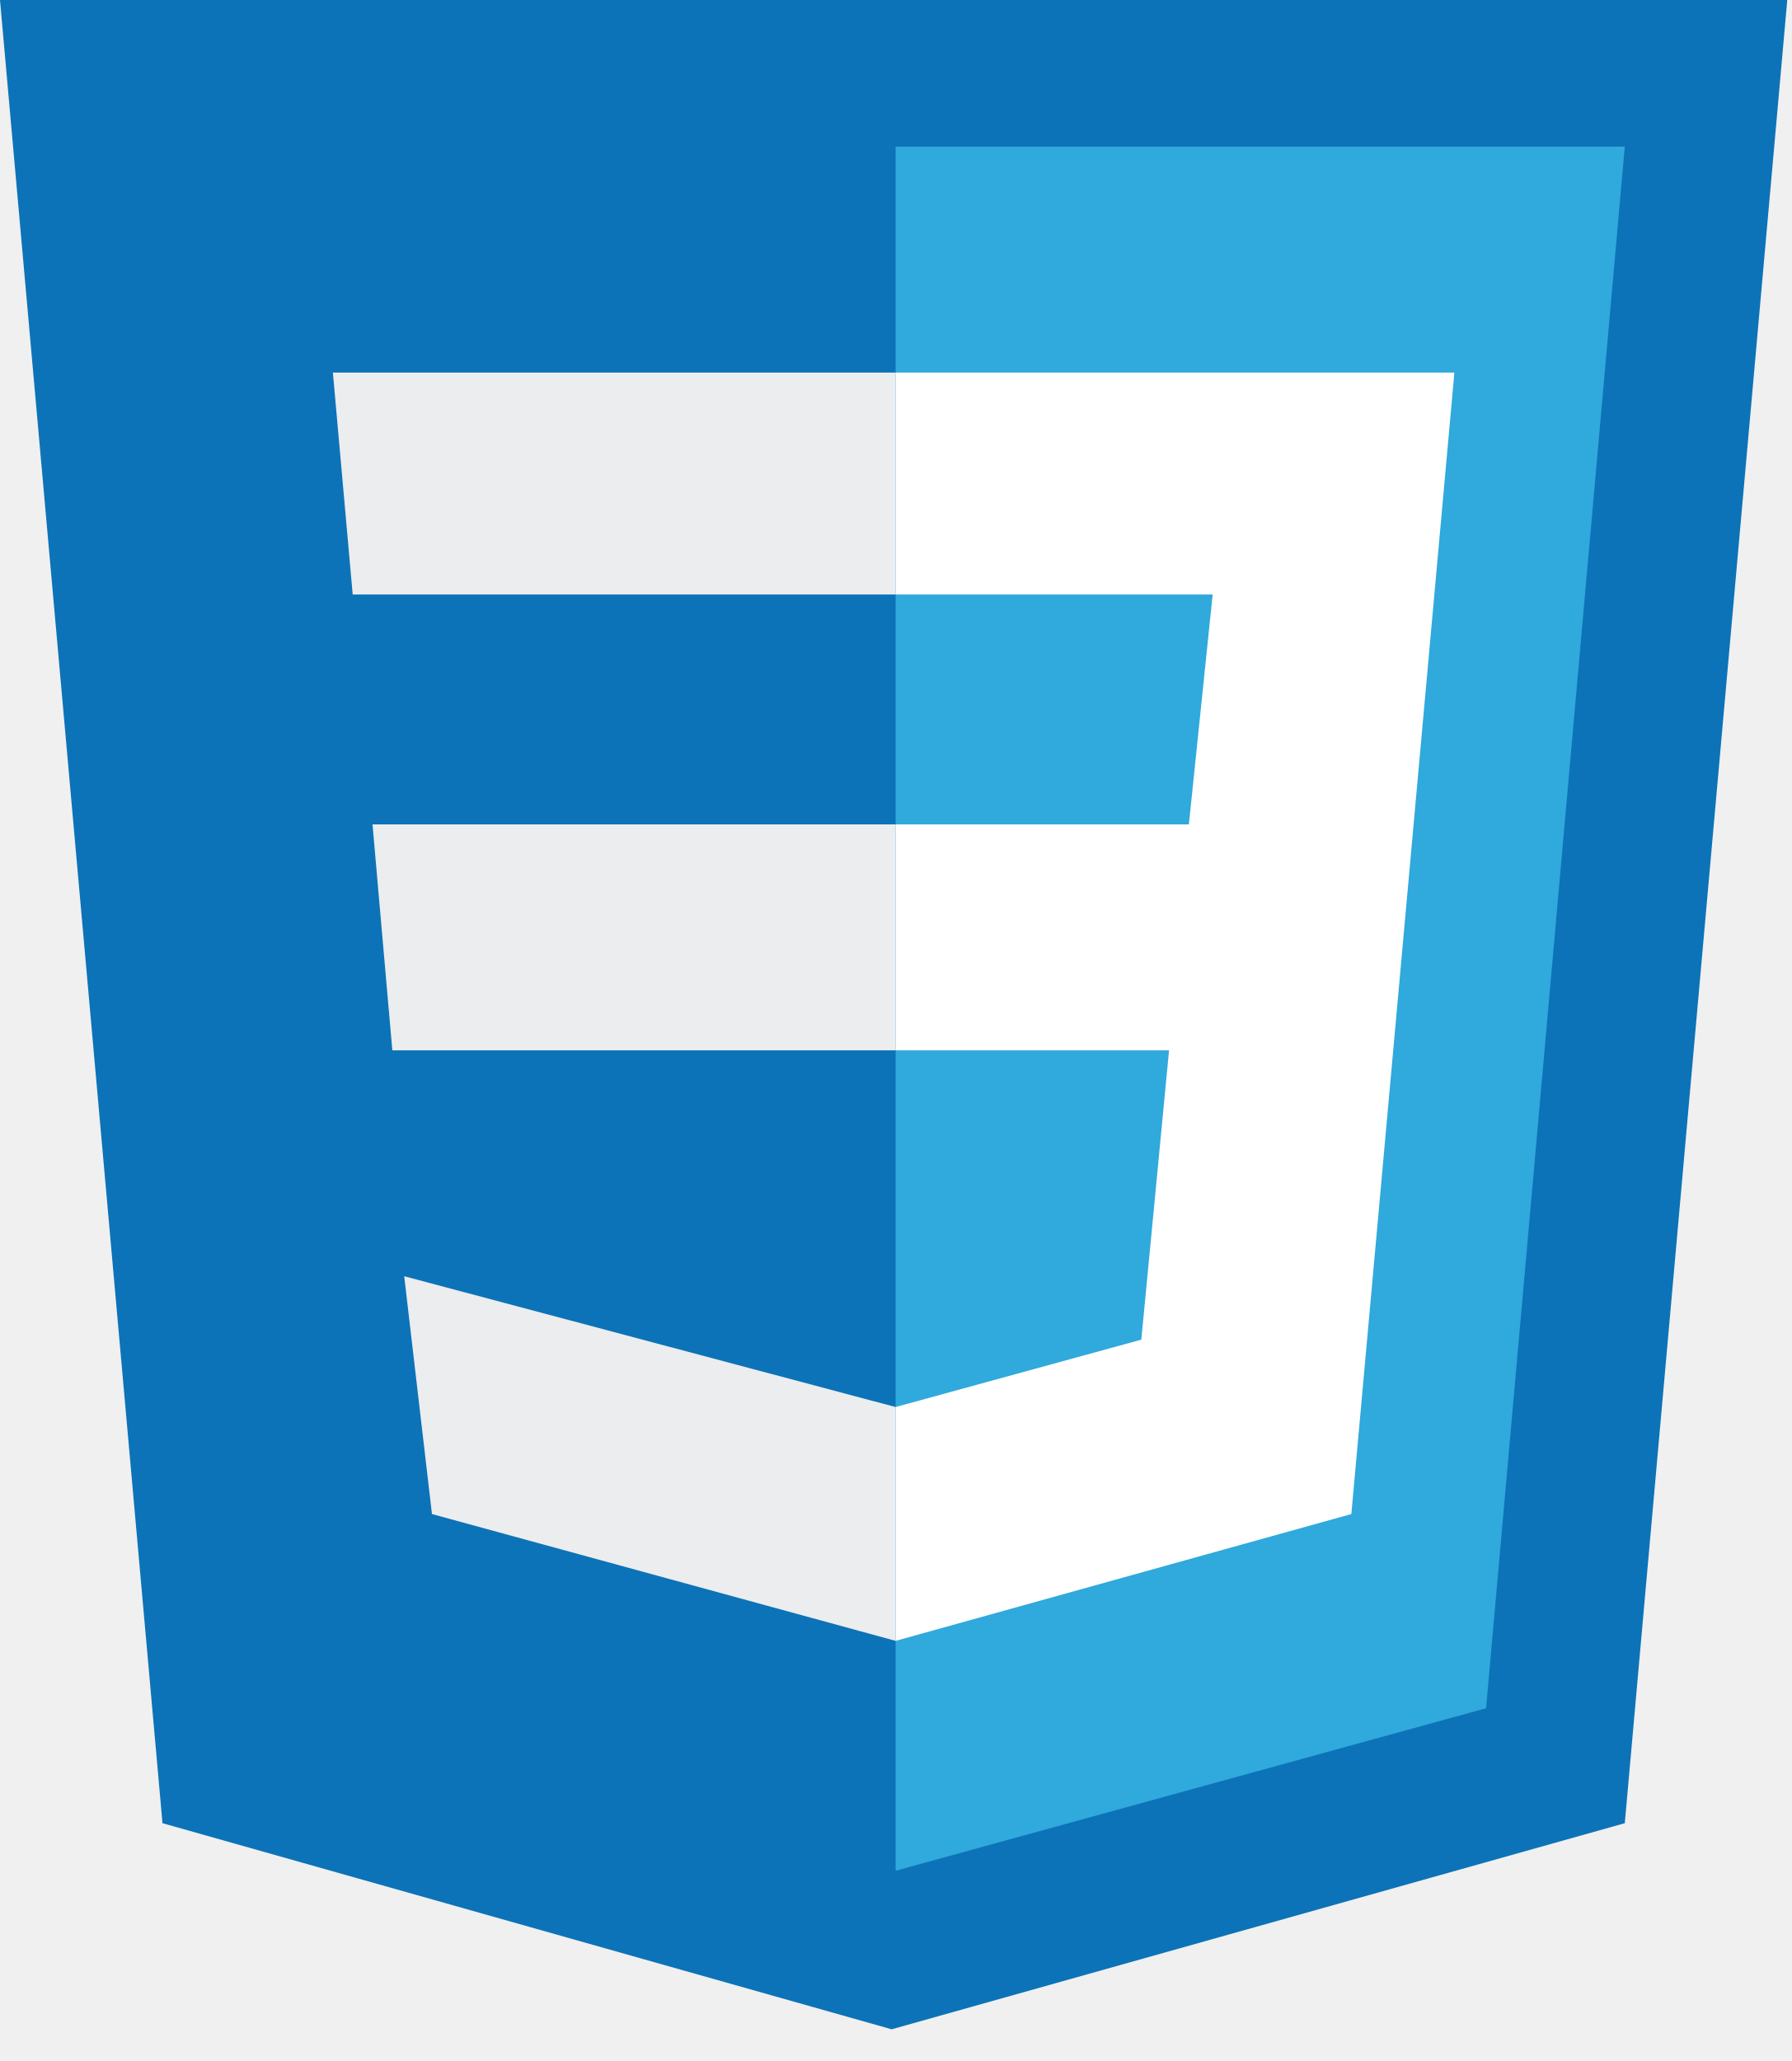
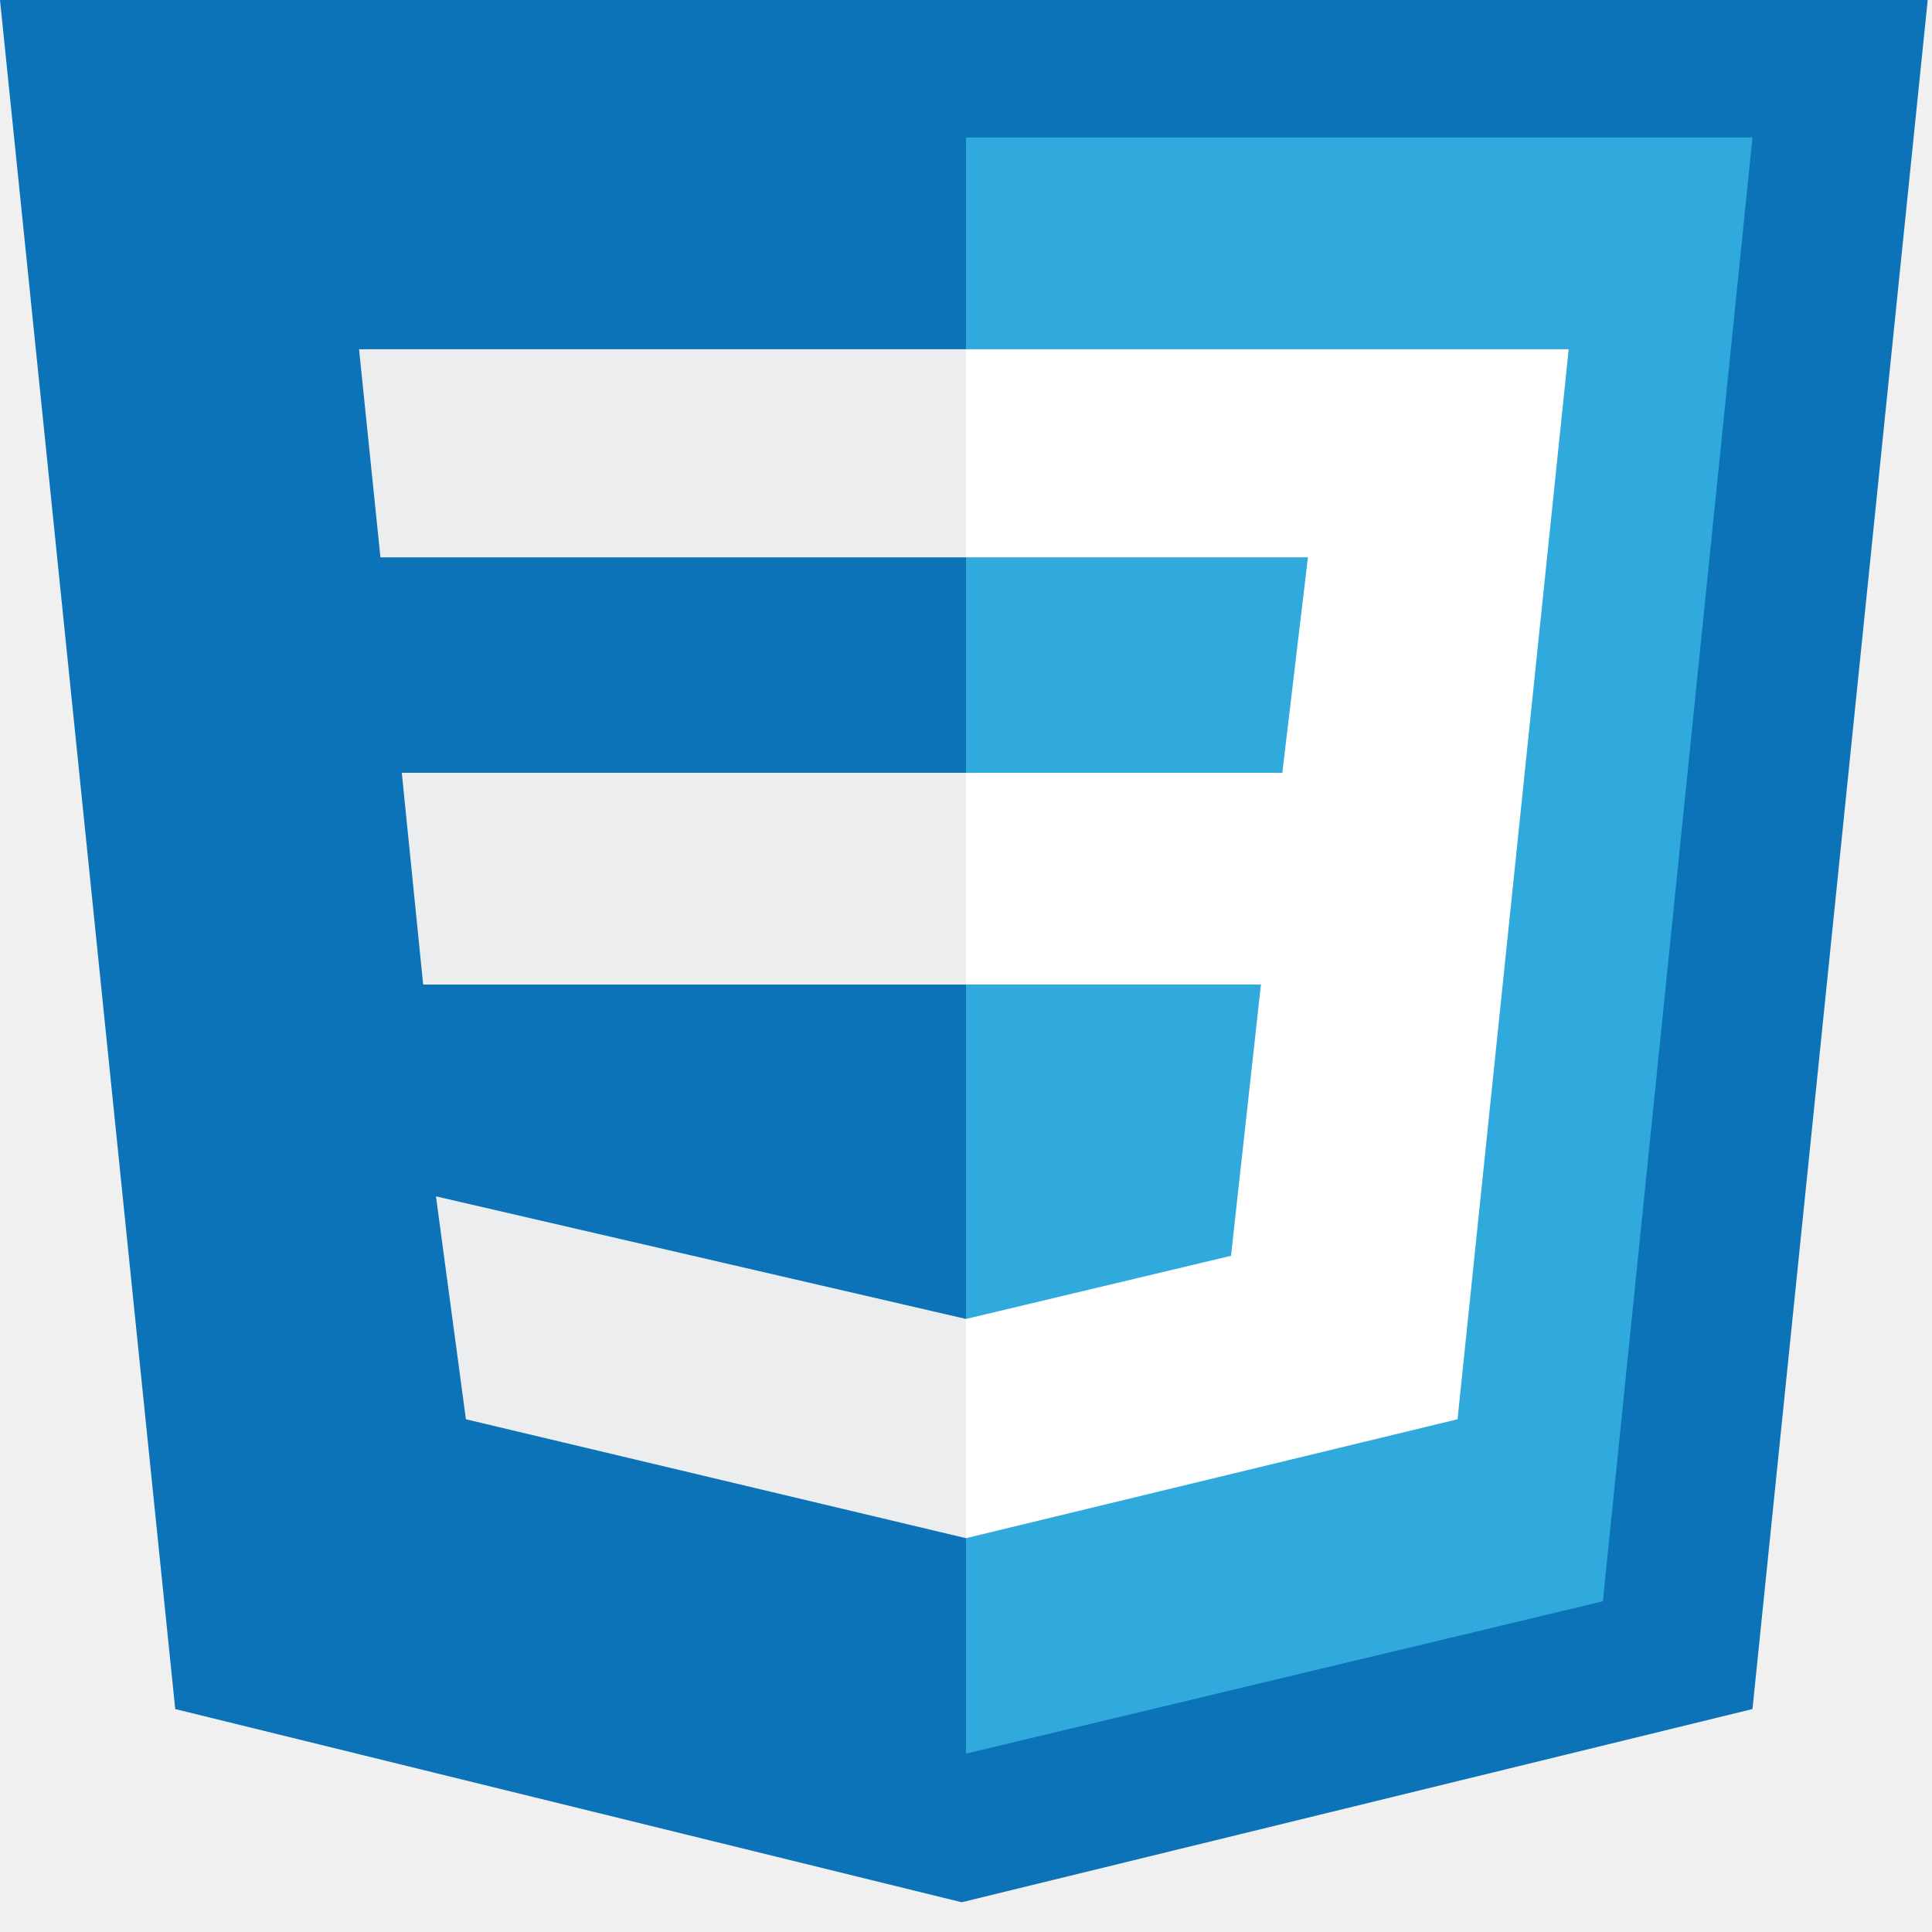
- <svg xmlns="http://www.w3.org/2000/svg" viewBox="0 0 452 520">
-   <path fill="#0c73b8" d="M41 460L0 0h451l-41 460-185 52" />
-   <path fill="#30a9dc" d="M226 472l149-41 35-394H226" />
-   <path fill="#ecedee" d="M226 208H94l5 57h127zm0-114H84l5 56h137zm0 261l-124-33 7 60 117 32z" />
-   <path fill="#fff" d="M226 265h69l-7 73-62 17v59l115-32 26-288H226v56h80l-6 58h-74z" />
+ <svg xmlns="http://www.w3.org/2000/svg" width="250px" height="250px" viewBox="0 0 250 250" version="1.1">
+   <g id="surface1">
+     <path style=" stroke:none;fill-rule:nonzero;fill:rgb(4.706%,45.098%,72.157%);fill-opacity:1;" d="M 22.676 221.152 L 0 0 L 249.445 0 L 226.77 221.152 L 124.445 246.152 " />
+     <path style=" stroke:none;fill-rule:nonzero;fill:rgb(18.824%,66.275%,86.275%);fill-opacity:1;" d="M 125 226.922 L 207.41 207.211 L 226.77 17.789 L 125 17.789 " />
+     <path style=" stroke:none;fill-rule:nonzero;fill:rgb(92.549%,92.941%,93.333%);fill-opacity:1;" d="M 125 100 L 51.992 100 L 54.758 127.402 L 125 127.402 Z M 125 45.191 L 46.461 45.191 L 49.227 72.117 L 125 72.117 Z M 125 170.672 L 56.414 154.809 L 60.289 183.652 L 125 199.039 Z M 125 170.672 " />
+     <path style=" stroke:none;fill-rule:nonzero;fill:rgb(100%,100%,100%);fill-opacity:1;" d="M 125 127.402 L 163.164 127.402 L 159.293 162.5 L 125 170.672 L 125 199.039 L 188.605 183.652 L 202.988 45.191 L 125 45.191 L 125 72.117 L 169.246 72.117 L 165.93 100 L 125 100 Z M 125 127.402 " />
+   </g>
</svg>
